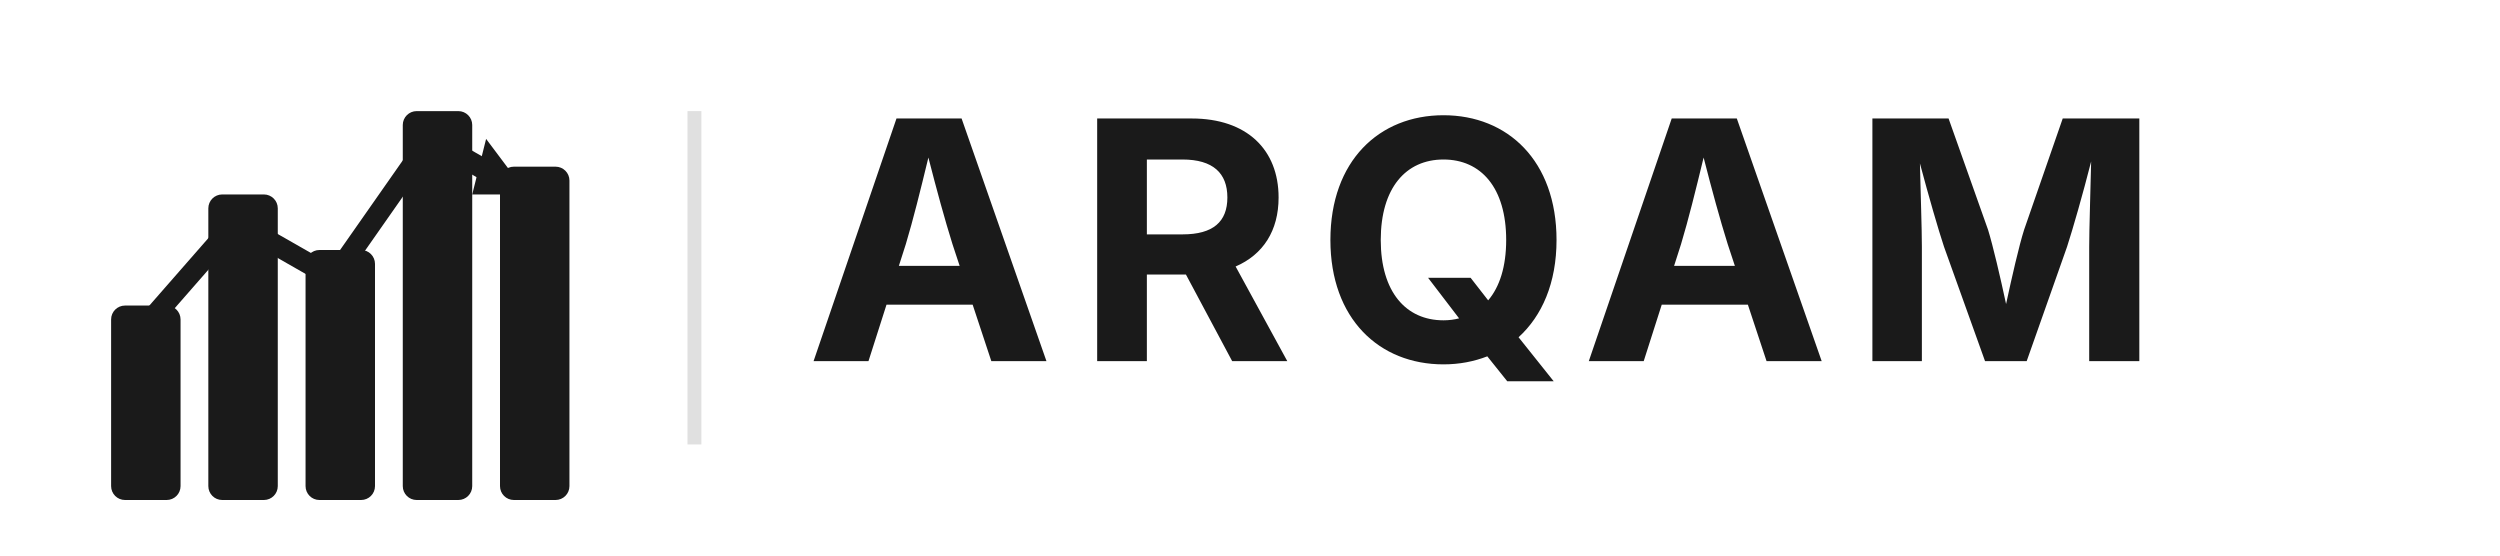
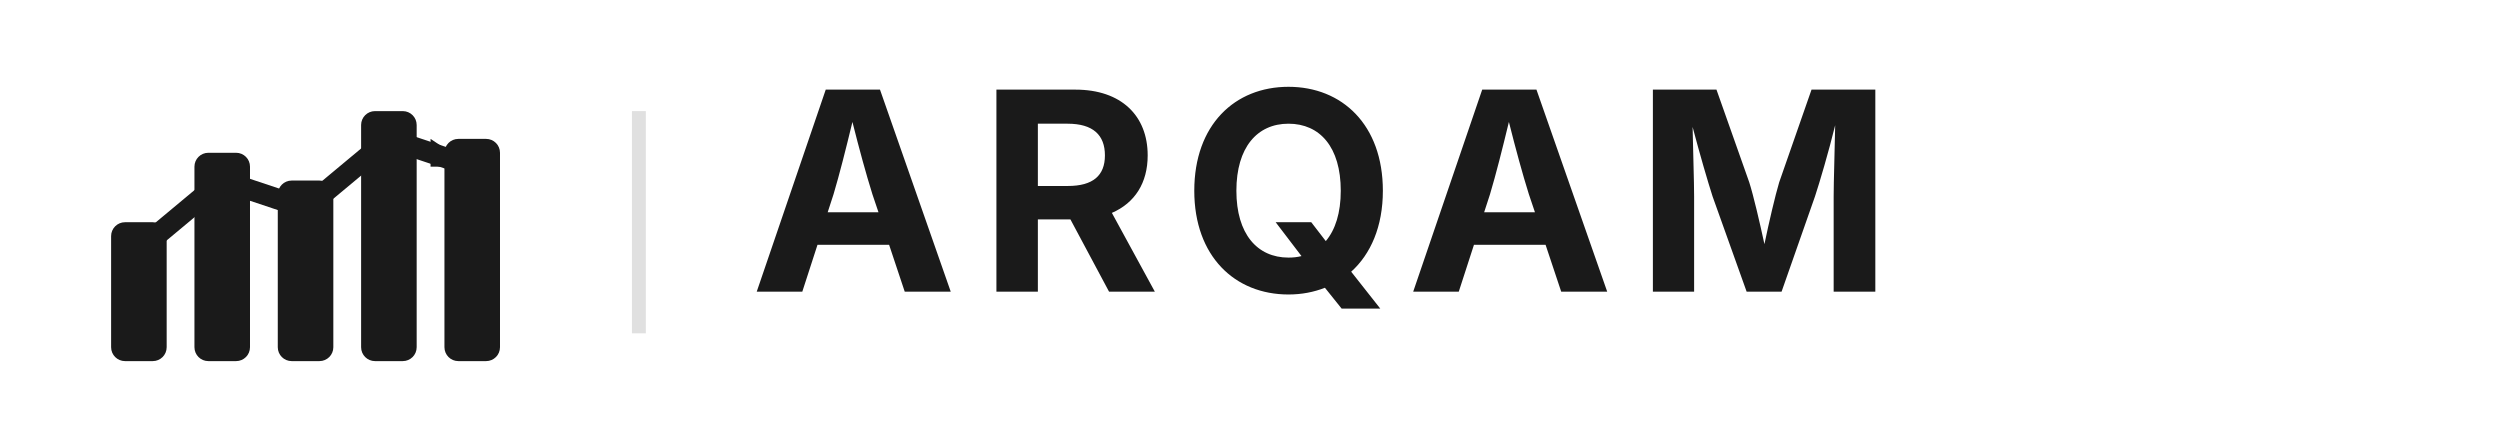
- <svg xmlns="http://www.w3.org/2000/svg" width="180" height="40" viewBox="0 0 180 40" fill="none">
-   <g id="icon">
-     <rect x="8" y="22" width="5" height="14" rx="1" fill="#1a1a1a" />
-     <rect x="15" y="14" width="5" height="22" rx="1" fill="#1a1a1a" />
-     <rect x="22" y="18" width="5" height="18" rx="1" fill="#1a1a1a" />
-     <rect x="29" y="8" width="5" height="28" rx="1" fill="#1a1a1a" />
-     <rect x="36" y="12" width="5" height="24" rx="1" fill="#1a1a1a" />
-     <path d="M10 24 L17 16 L24 20 L31 10 L38 14" stroke="#1a1a1a" stroke-width="1.5" fill="none" stroke-linecap="round" stroke-linejoin="round" />
-     <path d="M35 10 L38 14 L34 14 Z" fill="#1a1a1a" />
+ <svg xmlns="http://www.w3.org/2000/svg" width="180" height="32" viewBox="0 0 180 32" fill="none">
+   <g id="icon" transform="translate(0, 6)">
+     <rect x="8" y="10" width="4" height="10" rx="1" fill="#1a1a1a" />
+     <rect x="14" y="5" width="4" height="15" rx="1" fill="#1a1a1a" />
+     <rect x="20" y="7" width="4" height="13" rx="1" fill="#1a1a1a" />
+     <rect x="26" y="2" width="4" height="18" rx="1" fill="#1a1a1a" />
+     <rect x="32" y="4" width="4" height="16" rx="1" fill="#1a1a1a" />
+     <path d="M10 12 L16 7 L22 9 L28 4 L34 6" stroke="#1a1a1a" stroke-width="1.5" fill="none" stroke-linecap="round" stroke-linejoin="round" />
+     <path d="M31 4 L34 6 L31 6 Z" fill="#1a1a1a" />
  </g>
-   <line x1="50" y1="8" x2="50" y2="32" stroke="#e0e0e0" stroke-width="1" />
+   <line x1="46" y1="8" x2="46" y2="24" stroke="#e0e0e0" stroke-width="1" />
  <g id="text">
-     <text x="58" y="26" font-family="system-ui, -apple-system, sans-serif" font-size="24" font-weight="700" letter-spacing="1.5" fill="#1a1a1a">
+     <text x="54" y="21" font-family="system-ui, -apple-system, sans-serif" font-size="20" font-weight="700" letter-spacing="1.5" fill="#1a1a1a">
      ARQAM
    </text>
  </g>
</svg>
